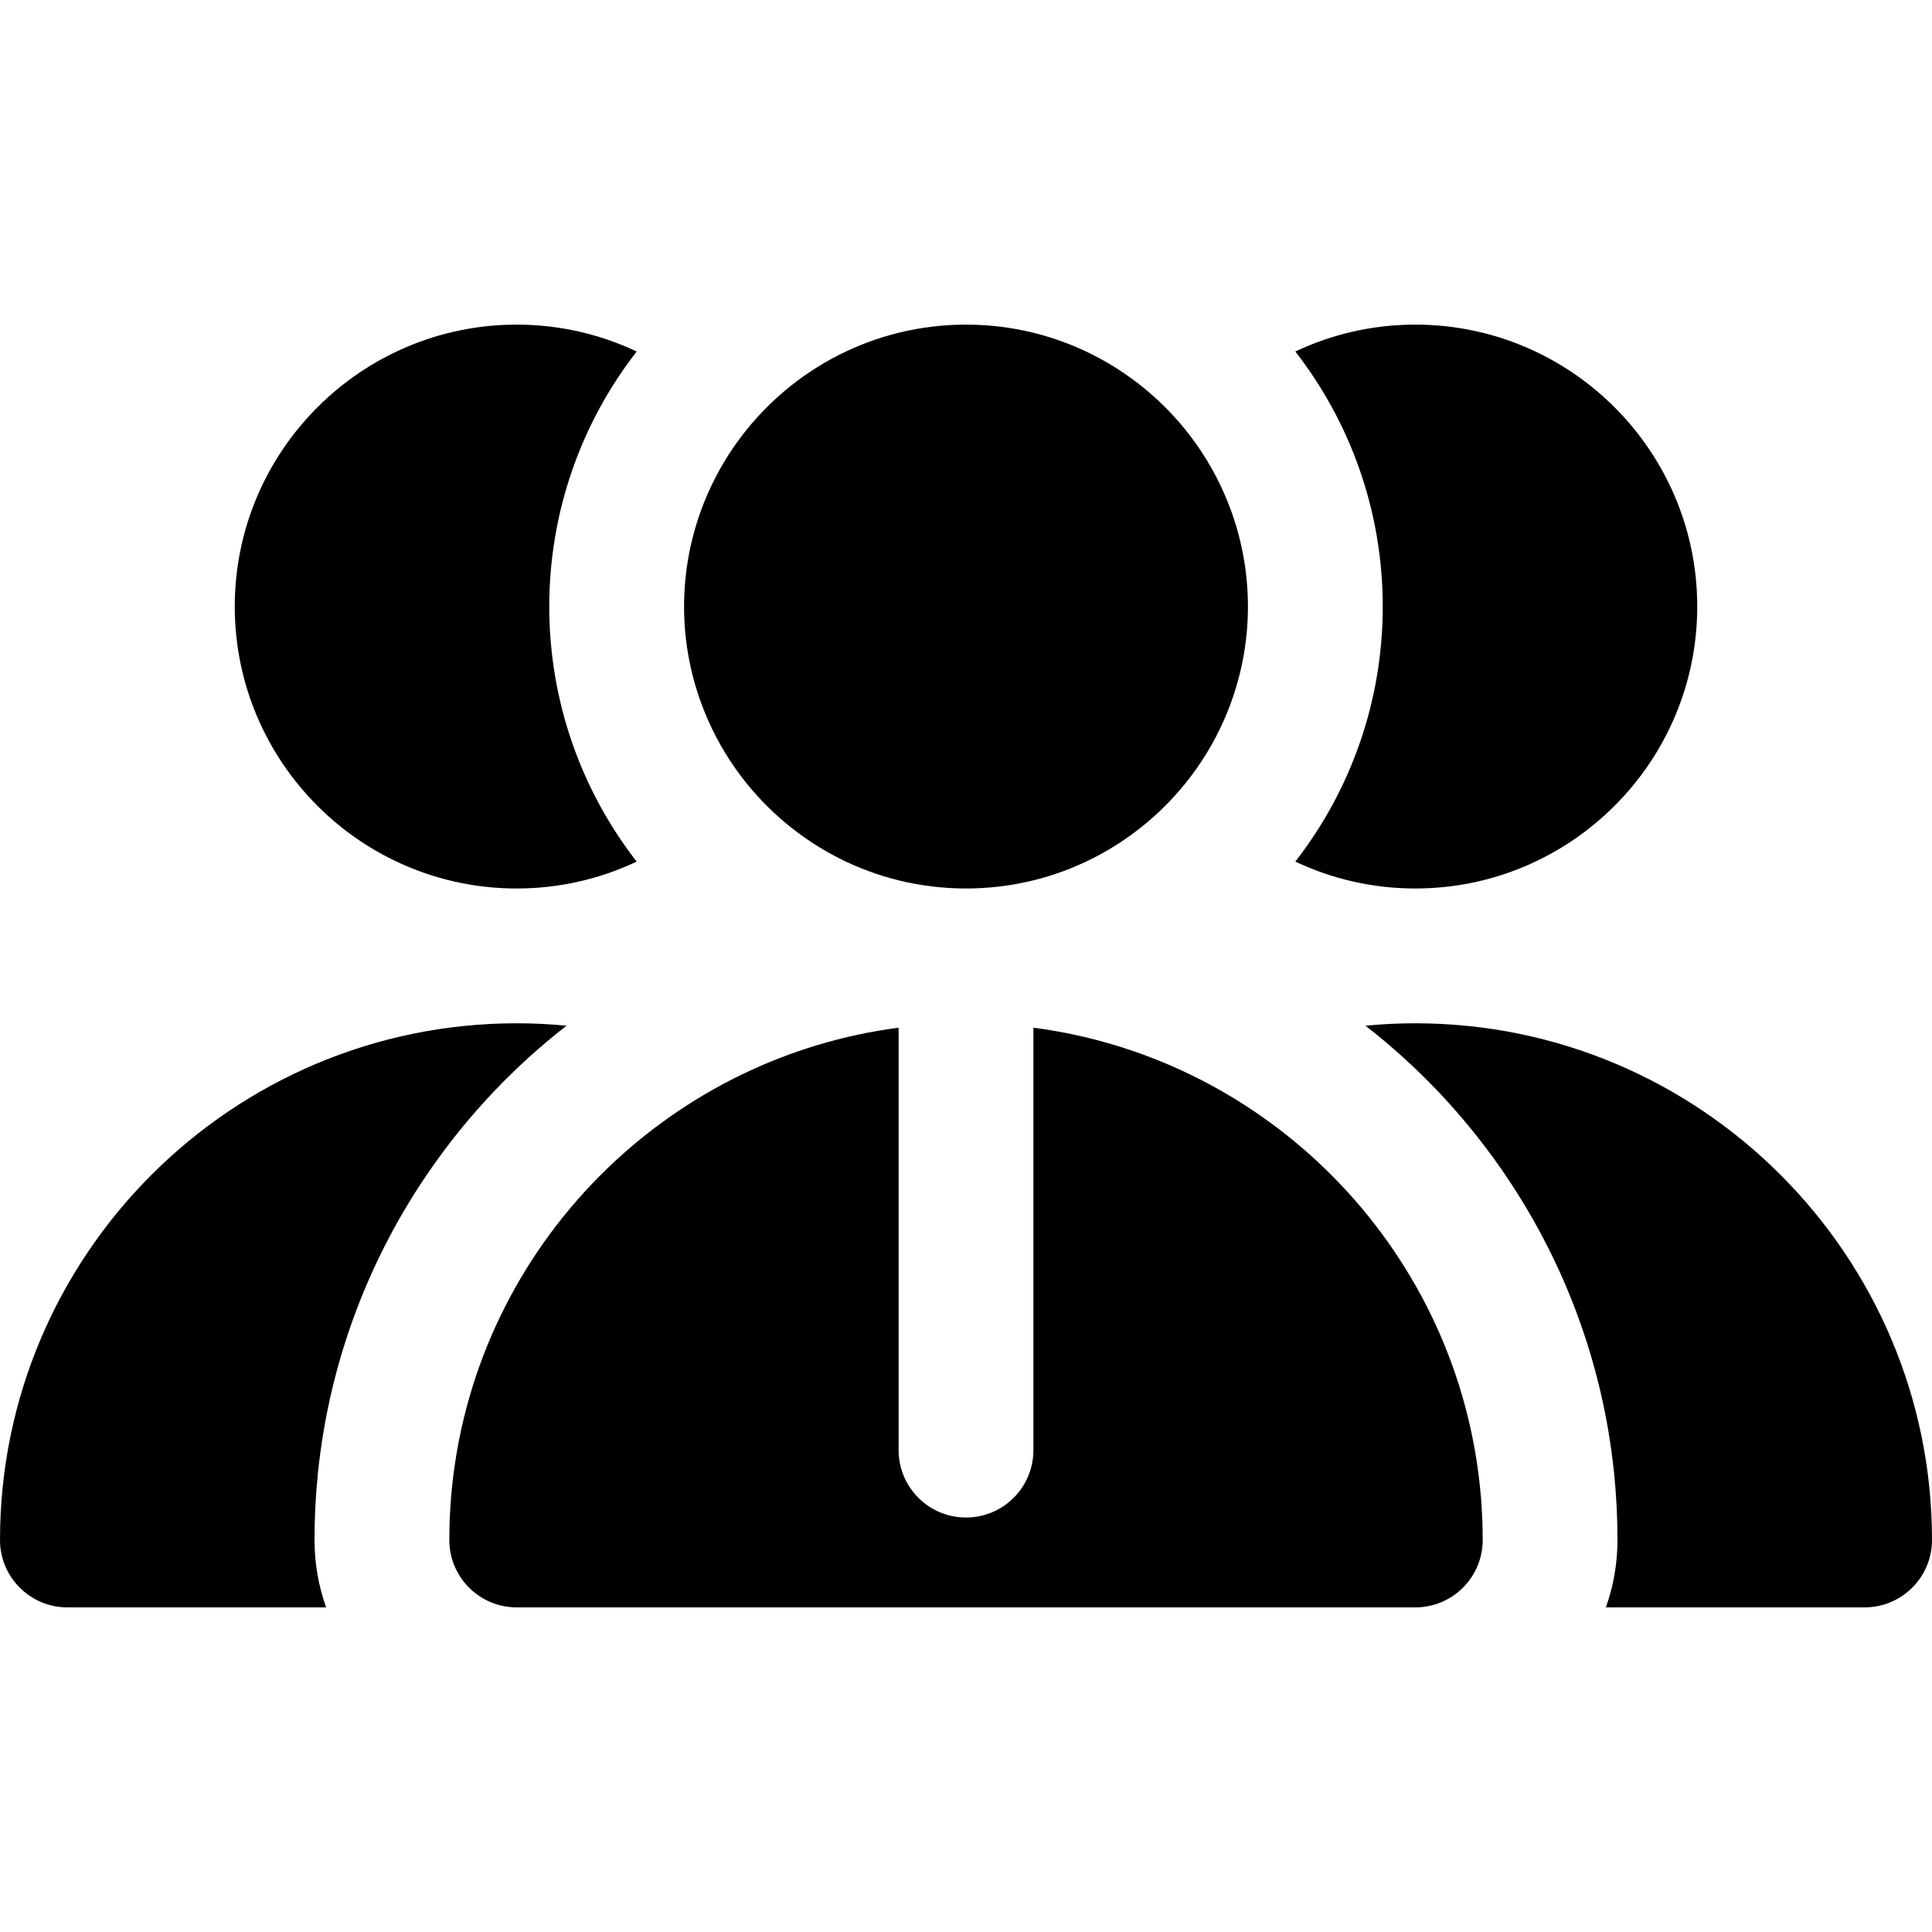
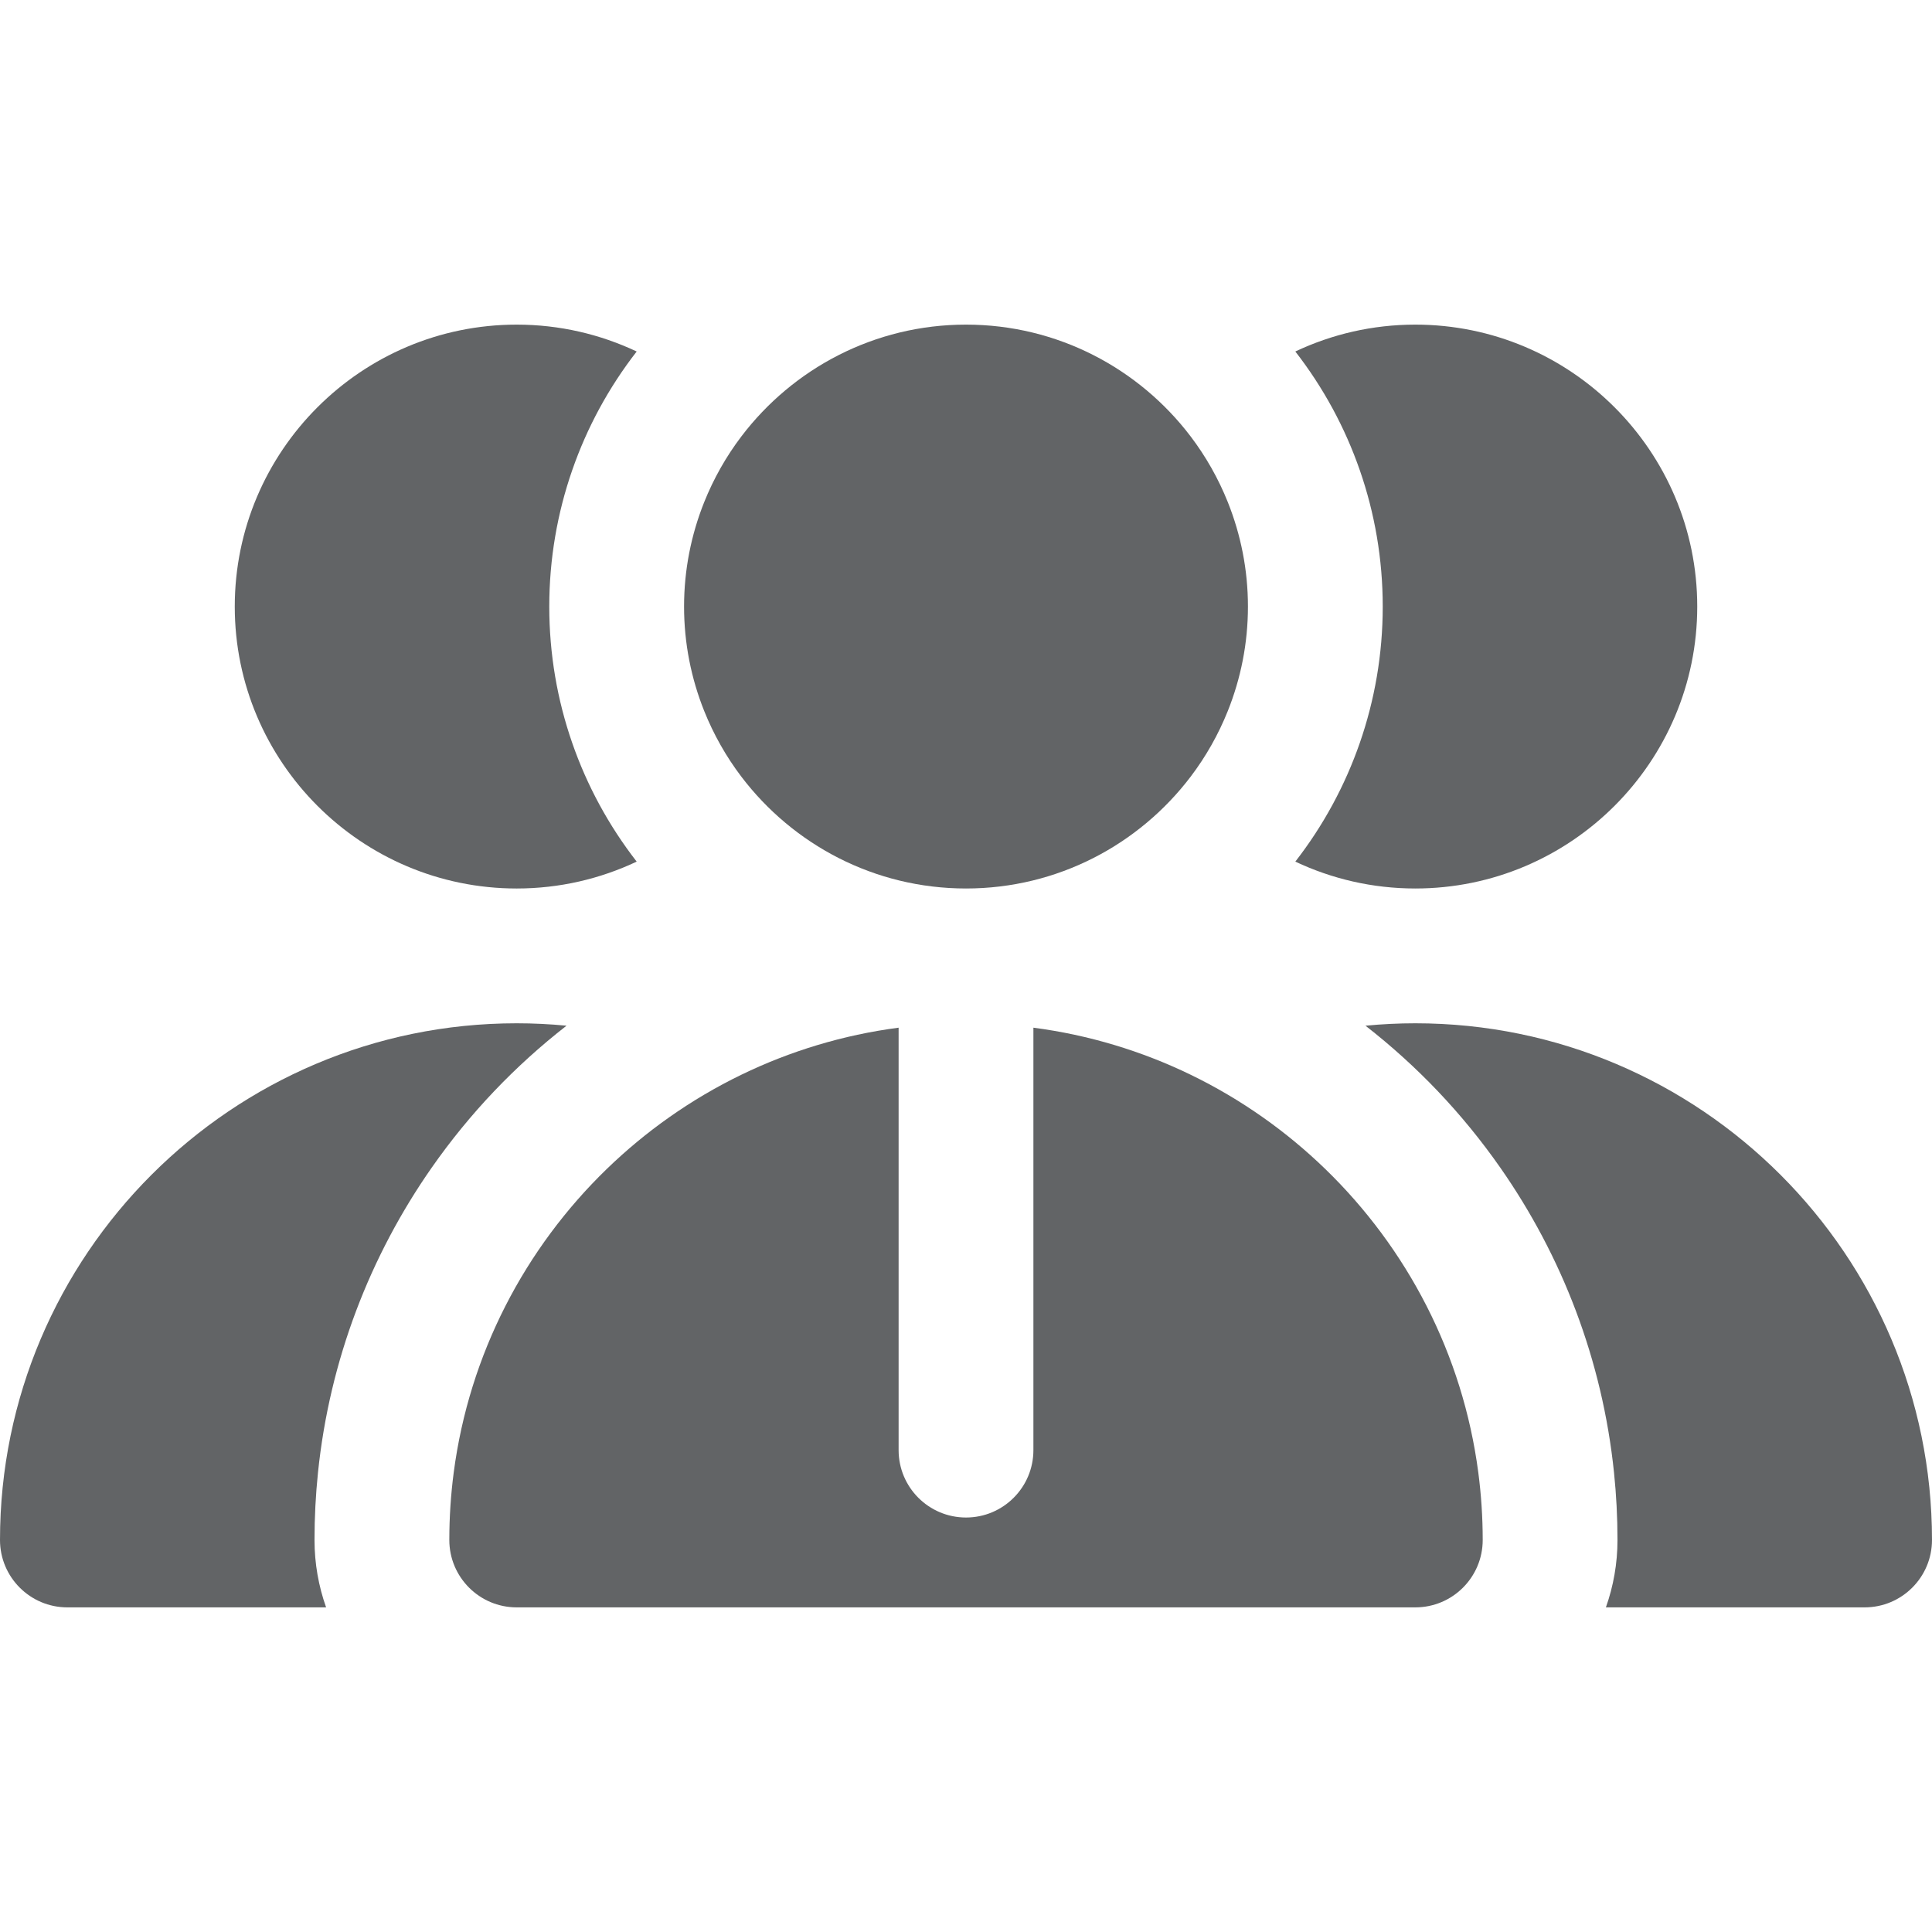
- <svg xmlns="http://www.w3.org/2000/svg" fill="#000000" height="800px" width="800px" version="1.1" id="Layer_1" viewBox="0 0 512.001 512.001" xml:space="preserve">
+ <svg xmlns="http://www.w3.org/2000/svg" fill="#626466" height="800px" width="800px" version="1.1" id="Layer_1" viewBox="0 0 512.001 512.001" xml:space="preserve">
  <g>
    <g>
      <path d="M375.071,86.028c-11.366,0-22.143,2.561-31.796,7.122c3.686,4.748,6.998,9.802,9.882,15.121    c2.828,5.216,5.244,10.688,7.214,16.364c3.928,11.321,6.069,23.469,6.069,36.109c0,12.639-2.141,24.788-6.069,36.108    c-1.969,5.678-4.386,11.147-7.214,16.364c-2.884,5.319-6.195,10.372-9.882,15.121c9.653,4.56,20.43,7.123,31.796,7.123    c41.199,0.002,74.716-33.516,74.716-74.714C449.787,119.545,416.27,86.028,375.071,86.028z" />
    </g>
  </g>
  <g>
    <g>
      <path d="M375.071,271.182c-4.42,0-8.827,0.218-13.206,0.641c6.82,5.311,13.237,11.115,19.187,17.369    c6.005,6.311,11.53,13.079,16.534,20.237c16.349,23.386,27.066,50.987,30.146,80.823c0.607,5.873,0.92,11.83,0.92,17.86    c0,6.261-1.09,12.27-3.072,17.86h68.56c9.864,0,17.86-7.998,17.86-17.86C512.001,332.608,450.574,271.182,375.071,271.182z" />
    </g>
  </g>
  <g>
    <g>
      <path d="M151.632,196.855c-3.928-11.32-6.069-23.469-6.069-36.108c0-12.64,2.141-24.788,6.069-36.109    c1.971-5.68,4.386-11.15,7.214-16.366c2.884-5.319,6.195-10.372,9.882-15.121c-9.653-4.56-20.43-7.122-31.796-7.122    c-41.199,0-74.716,33.517-74.716,74.716c0,41.198,33.517,74.716,74.716,74.716c11.366,0,22.143-2.562,31.796-7.123    c-3.686-4.749-6.998-9.802-9.882-15.121C156.018,208.002,153.602,202.532,151.632,196.855z" />
    </g>
  </g>
  <g>
    <g>
      <path d="M136.93,271.182C61.427,271.182,0,332.608,0,408.112c0,9.863,7.997,17.86,17.86,17.86h68.56    c-1.981-5.59-3.071-11.6-3.071-17.86c0-6.031,0.313-11.988,0.919-17.86c3.08-29.836,13.797-57.437,30.146-80.823    c5.005-7.158,10.529-13.926,16.534-20.237c5.95-6.254,12.367-12.058,19.187-17.369C145.757,271.4,141.35,271.182,136.93,271.182z" />
    </g>
  </g>
  <g>
    <g>
      <path d="M325.393,133.094c-2.509-6.271-5.831-12.13-9.857-17.433c-13.657-17.988-35.257-29.633-59.535-29.633    s-45.878,11.645-59.535,29.635c-4.026,5.303-7.348,11.162-9.857,17.433c-3.421,8.559-5.325,17.883-5.325,27.649    c0,9.765,1.904,19.089,5.325,27.648c2.509,6.271,5.831,12.13,9.857,17.433c13.657,17.988,35.257,29.634,59.535,29.634    s45.878-11.646,59.535-29.636c4.026-5.303,7.348-11.162,9.857-17.433c3.421-8.559,5.325-17.882,5.325-27.648    S328.814,141.653,325.393,133.094z" />
    </g>
  </g>
  <g>
    <g>
      <path d="M391.768,390.252c-4.11-31.402-18.901-59.488-40.594-80.489c-5.137-4.971-10.656-9.547-16.515-13.672    c-6.044-4.256-12.444-8.04-19.149-11.288c-12.892-6.246-26.905-10.528-41.647-12.457v111.953c0,9.863-7.997,17.86-17.86,17.86    c-9.864,0-17.86-7.998-17.86-17.86V272.346c-14.743,1.929-28.755,6.211-41.648,12.457c-6.705,3.249-13.105,7.032-19.149,11.288    c-5.859,4.126-11.38,8.702-16.515,13.672c-21.695,21-36.485,49.087-40.594,80.489c-0.764,5.846-1.163,11.807-1.163,17.86    c0,9.863,7.997,17.86,17.86,17.86h238.14c9.864,0,17.86-7.998,17.86-17.86C392.933,402.059,392.534,396.098,391.768,390.252z" />
    </g>
  </g>
</svg>
